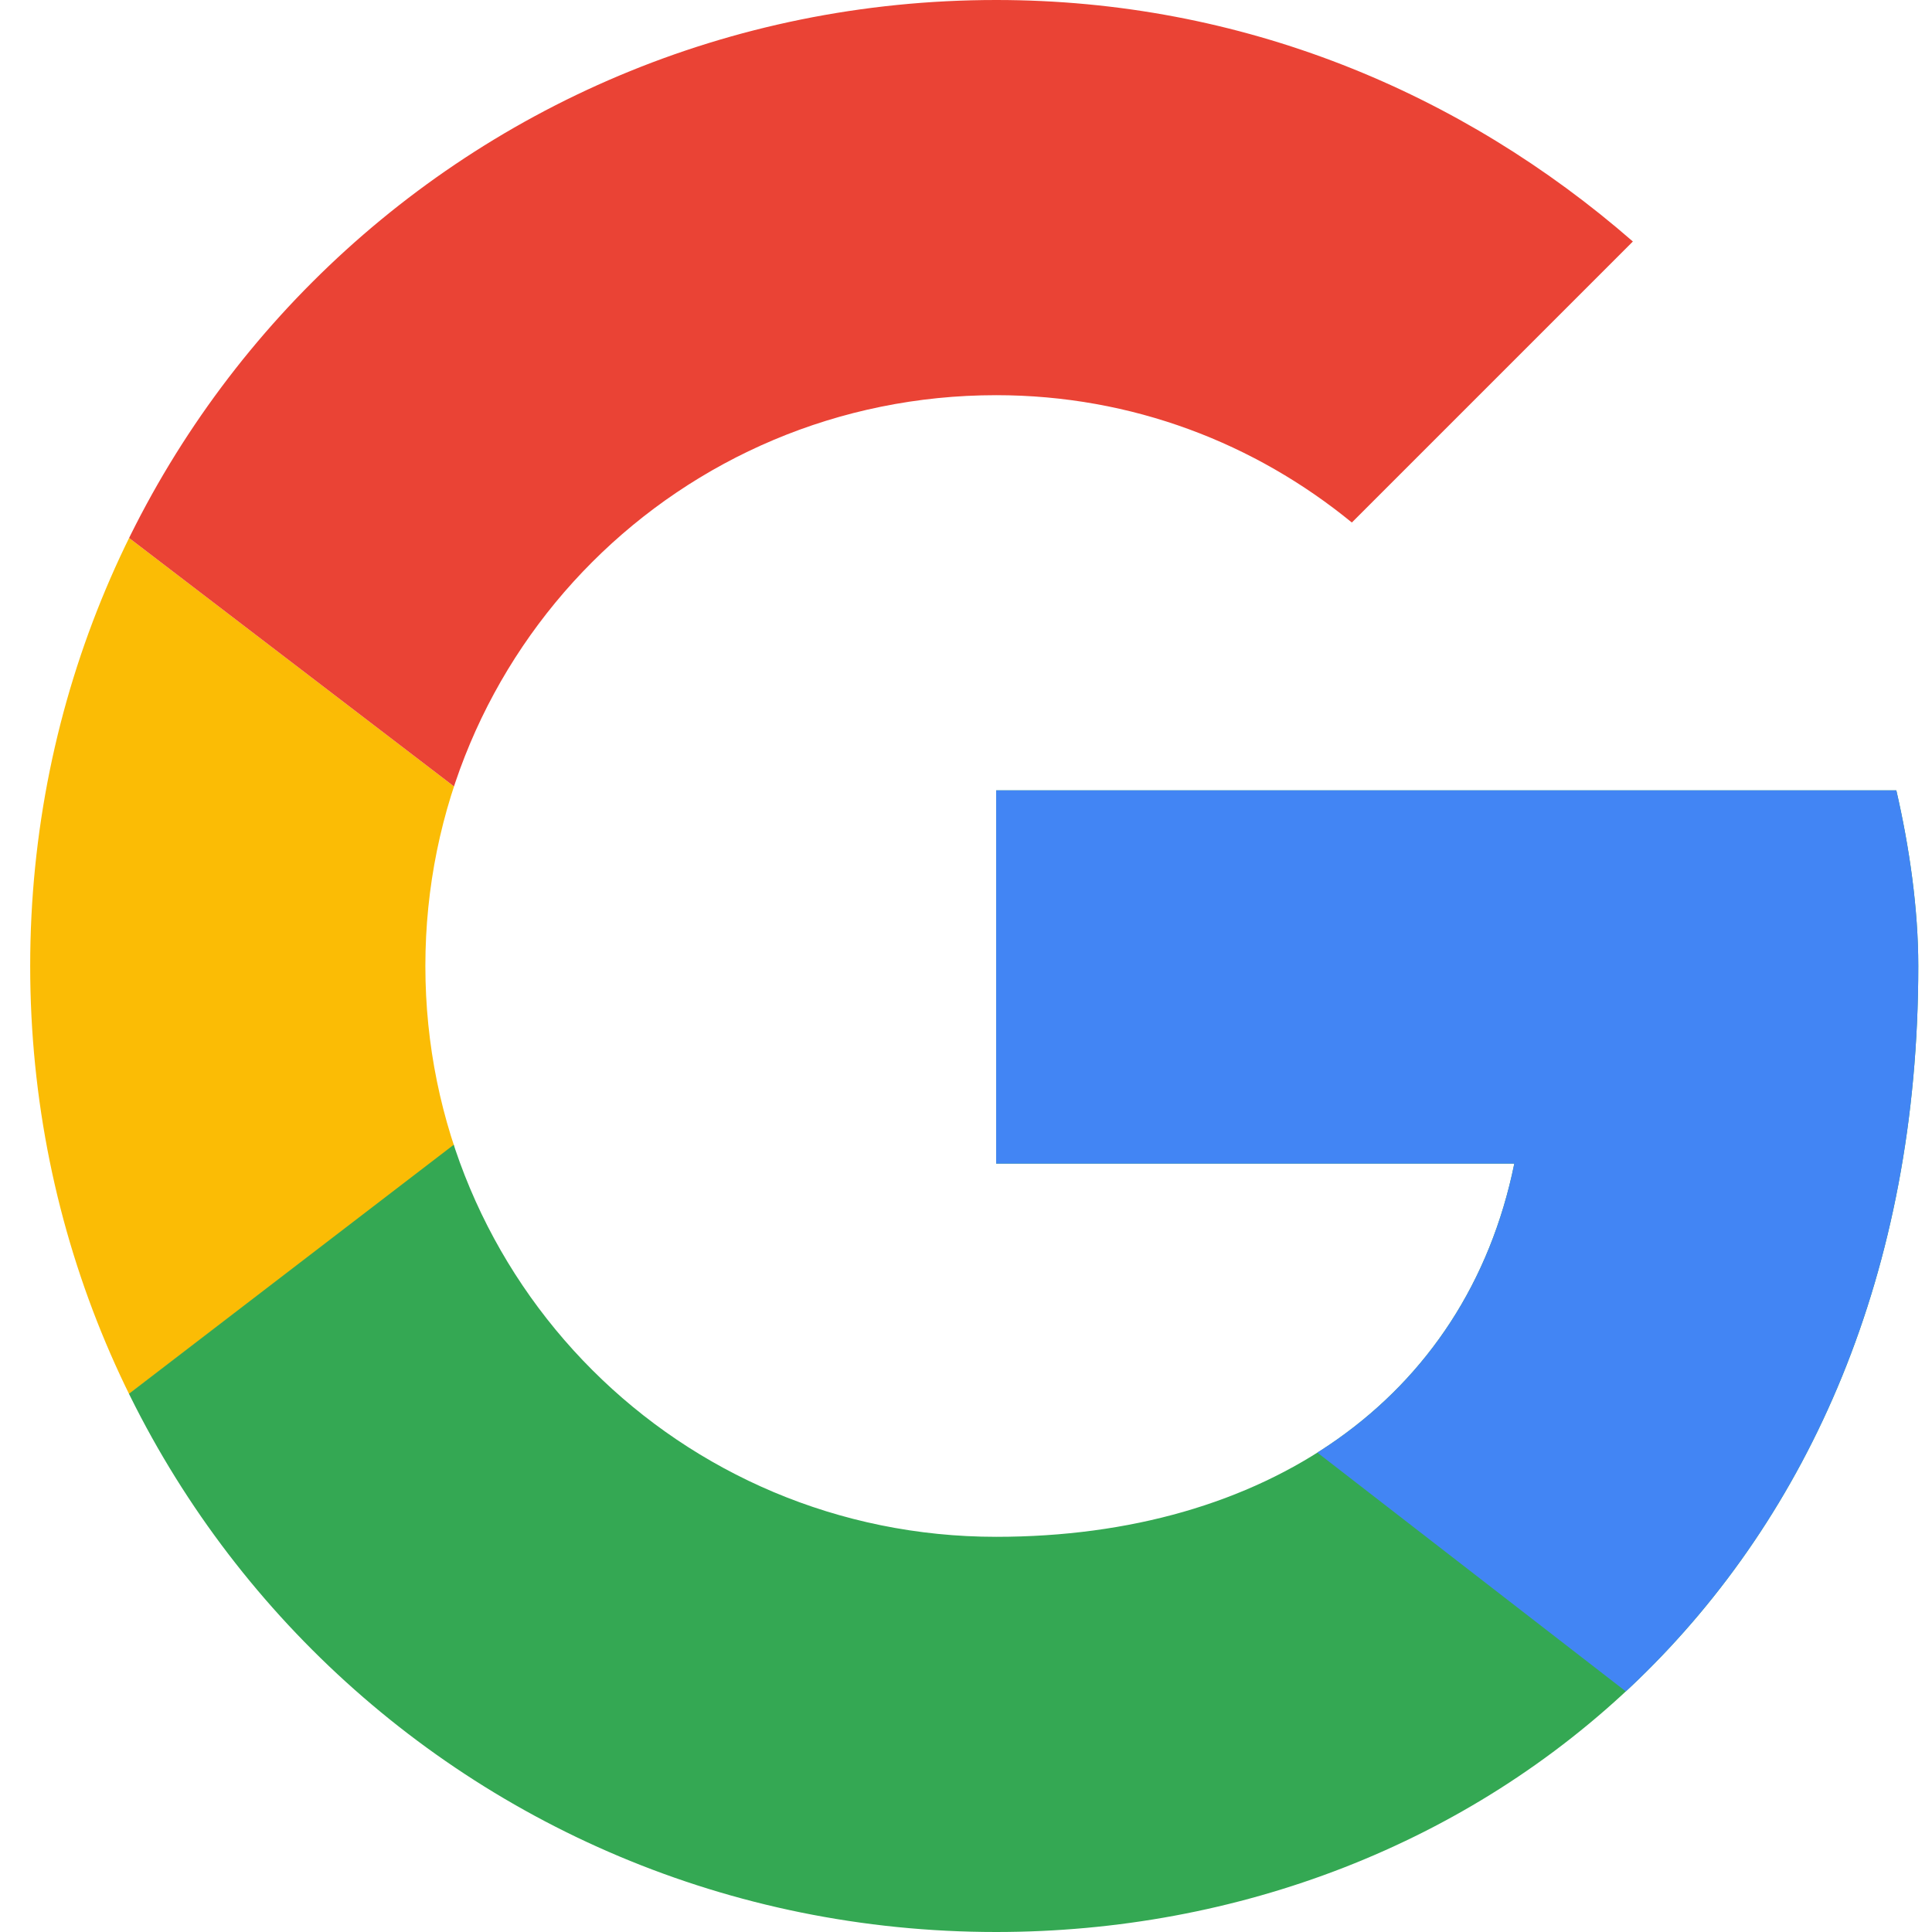
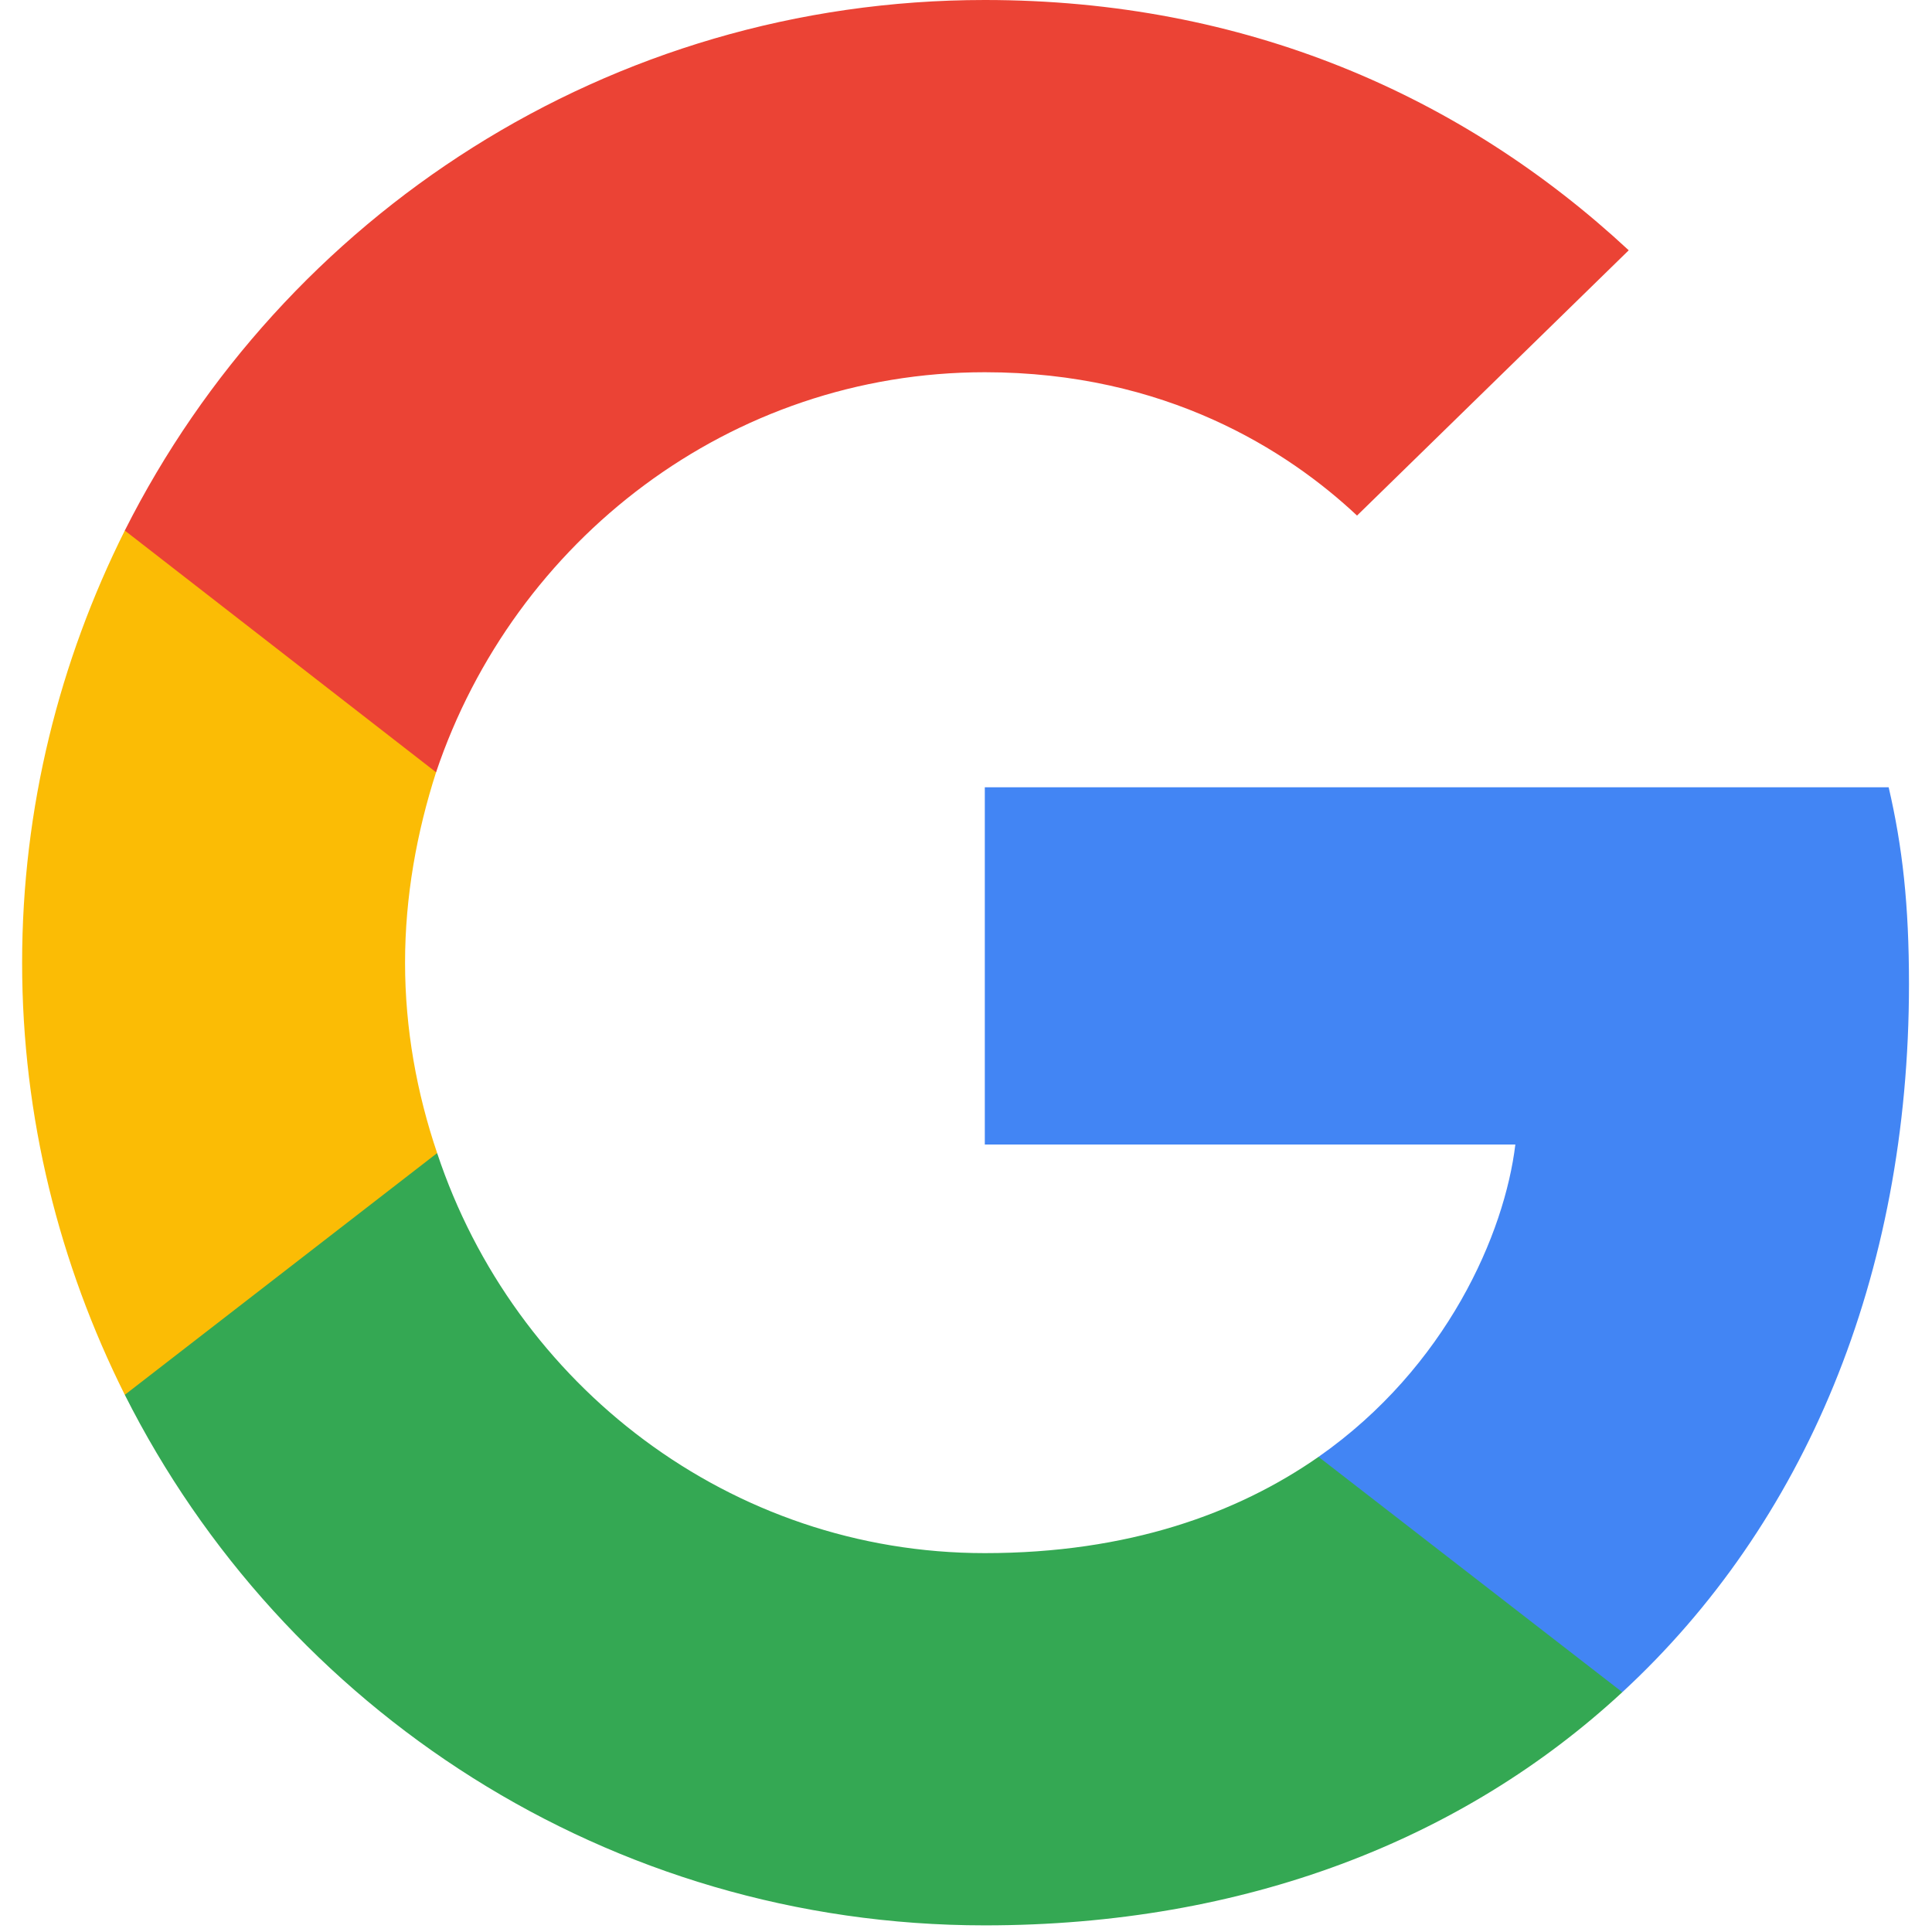
- <svg xmlns="http://www.w3.org/2000/svg" xmlns:xlink="http://www.w3.org/1999/xlink" viewBox="0 0 32 32" width="64" height="64">
-   <defs>
-     <path id="A" d="M44.5 20H24v8.5h11.8C34.7 33.9 30.1 37 24 37c-7.2 0-13-5.8-13-13s5.8-13 13-13c3.1 0 5.9 1.1 8.1 2.9l6.4-6.4C34.6 4.1 29.6 2 24 2 11.8 2 2 11.8 2 24s9.8 22 22 22c11 0 21-8 21-22 0-1.3-.2-2.7-.5-4z" />
-   </defs>
-   <clipPath id="B">
-     <use xlink:href="#A" />
-   </clipPath>
-   <g transform="matrix(.727273 0 0 .727273 -.954545 -1.45455)">
-     <path d="M0 37V11l17 13z" clip-path="url(#B)" fill="#fbbc05" />
-     <path d="M0 11l17 13 7-6.1L48 14V0H0z" clip-path="url(#B)" fill="#ea4335" />
-     <path d="M0 37l30-23 7.9 1L48 0v48H0z" clip-path="url(#B)" fill="#34a853" />
-     <path d="M48 48L17 24l-4-3 35-10z" clip-path="url(#B)" fill="#4285f4" />
-   </g>
+ <svg xmlns="http://www.w3.org/2000/svg" width="800px" height="800px" viewBox="-3 0 262 262" preserveAspectRatio="xMidYMid">
+   <path d="M255.878 133.451c0-10.734-.871-18.567-2.756-26.69H130.55v48.448h71.947c-1.45 12.04-9.283 30.172-26.69 42.356l-.244 1.622 38.755 30.023 2.685.268c24.659-22.774 38.875-56.282 38.875-96.027" fill="#4285F4" />
+   <path d="M130.55 261.1c35.248 0 64.839-11.605 86.453-31.622l-41.196-31.913c-11.024 7.688-25.82 13.055-45.257 13.055-34.523 0-63.824-22.773-74.269-54.25l-1.531.13-40.298 31.187-.527 1.465C35.393 231.798 79.49 261.1 130.55 261.1" fill="#34A853" />
+   <path d="M56.281 156.37c-2.756-8.123-4.351-16.827-4.351-25.82 0-8.994 1.595-17.697 4.206-25.82l-.073-1.73L15.26 71.312l-1.335.635C5.077 89.644 0 109.517 0 130.55s5.077 40.905 13.925 58.602l42.356-32.782" fill="#FBBC05" />
+   <path d="M130.55 50.479c24.514 0 41.05 10.589 50.479 19.438l36.844-35.974C195.245 12.91 165.798 0 130.55 0 79.49 0 35.393 29.301 13.925 71.947l42.211 32.783c10.59-31.477 39.891-54.251 74.414-54.251" fill="#EB4335" />
</svg>
